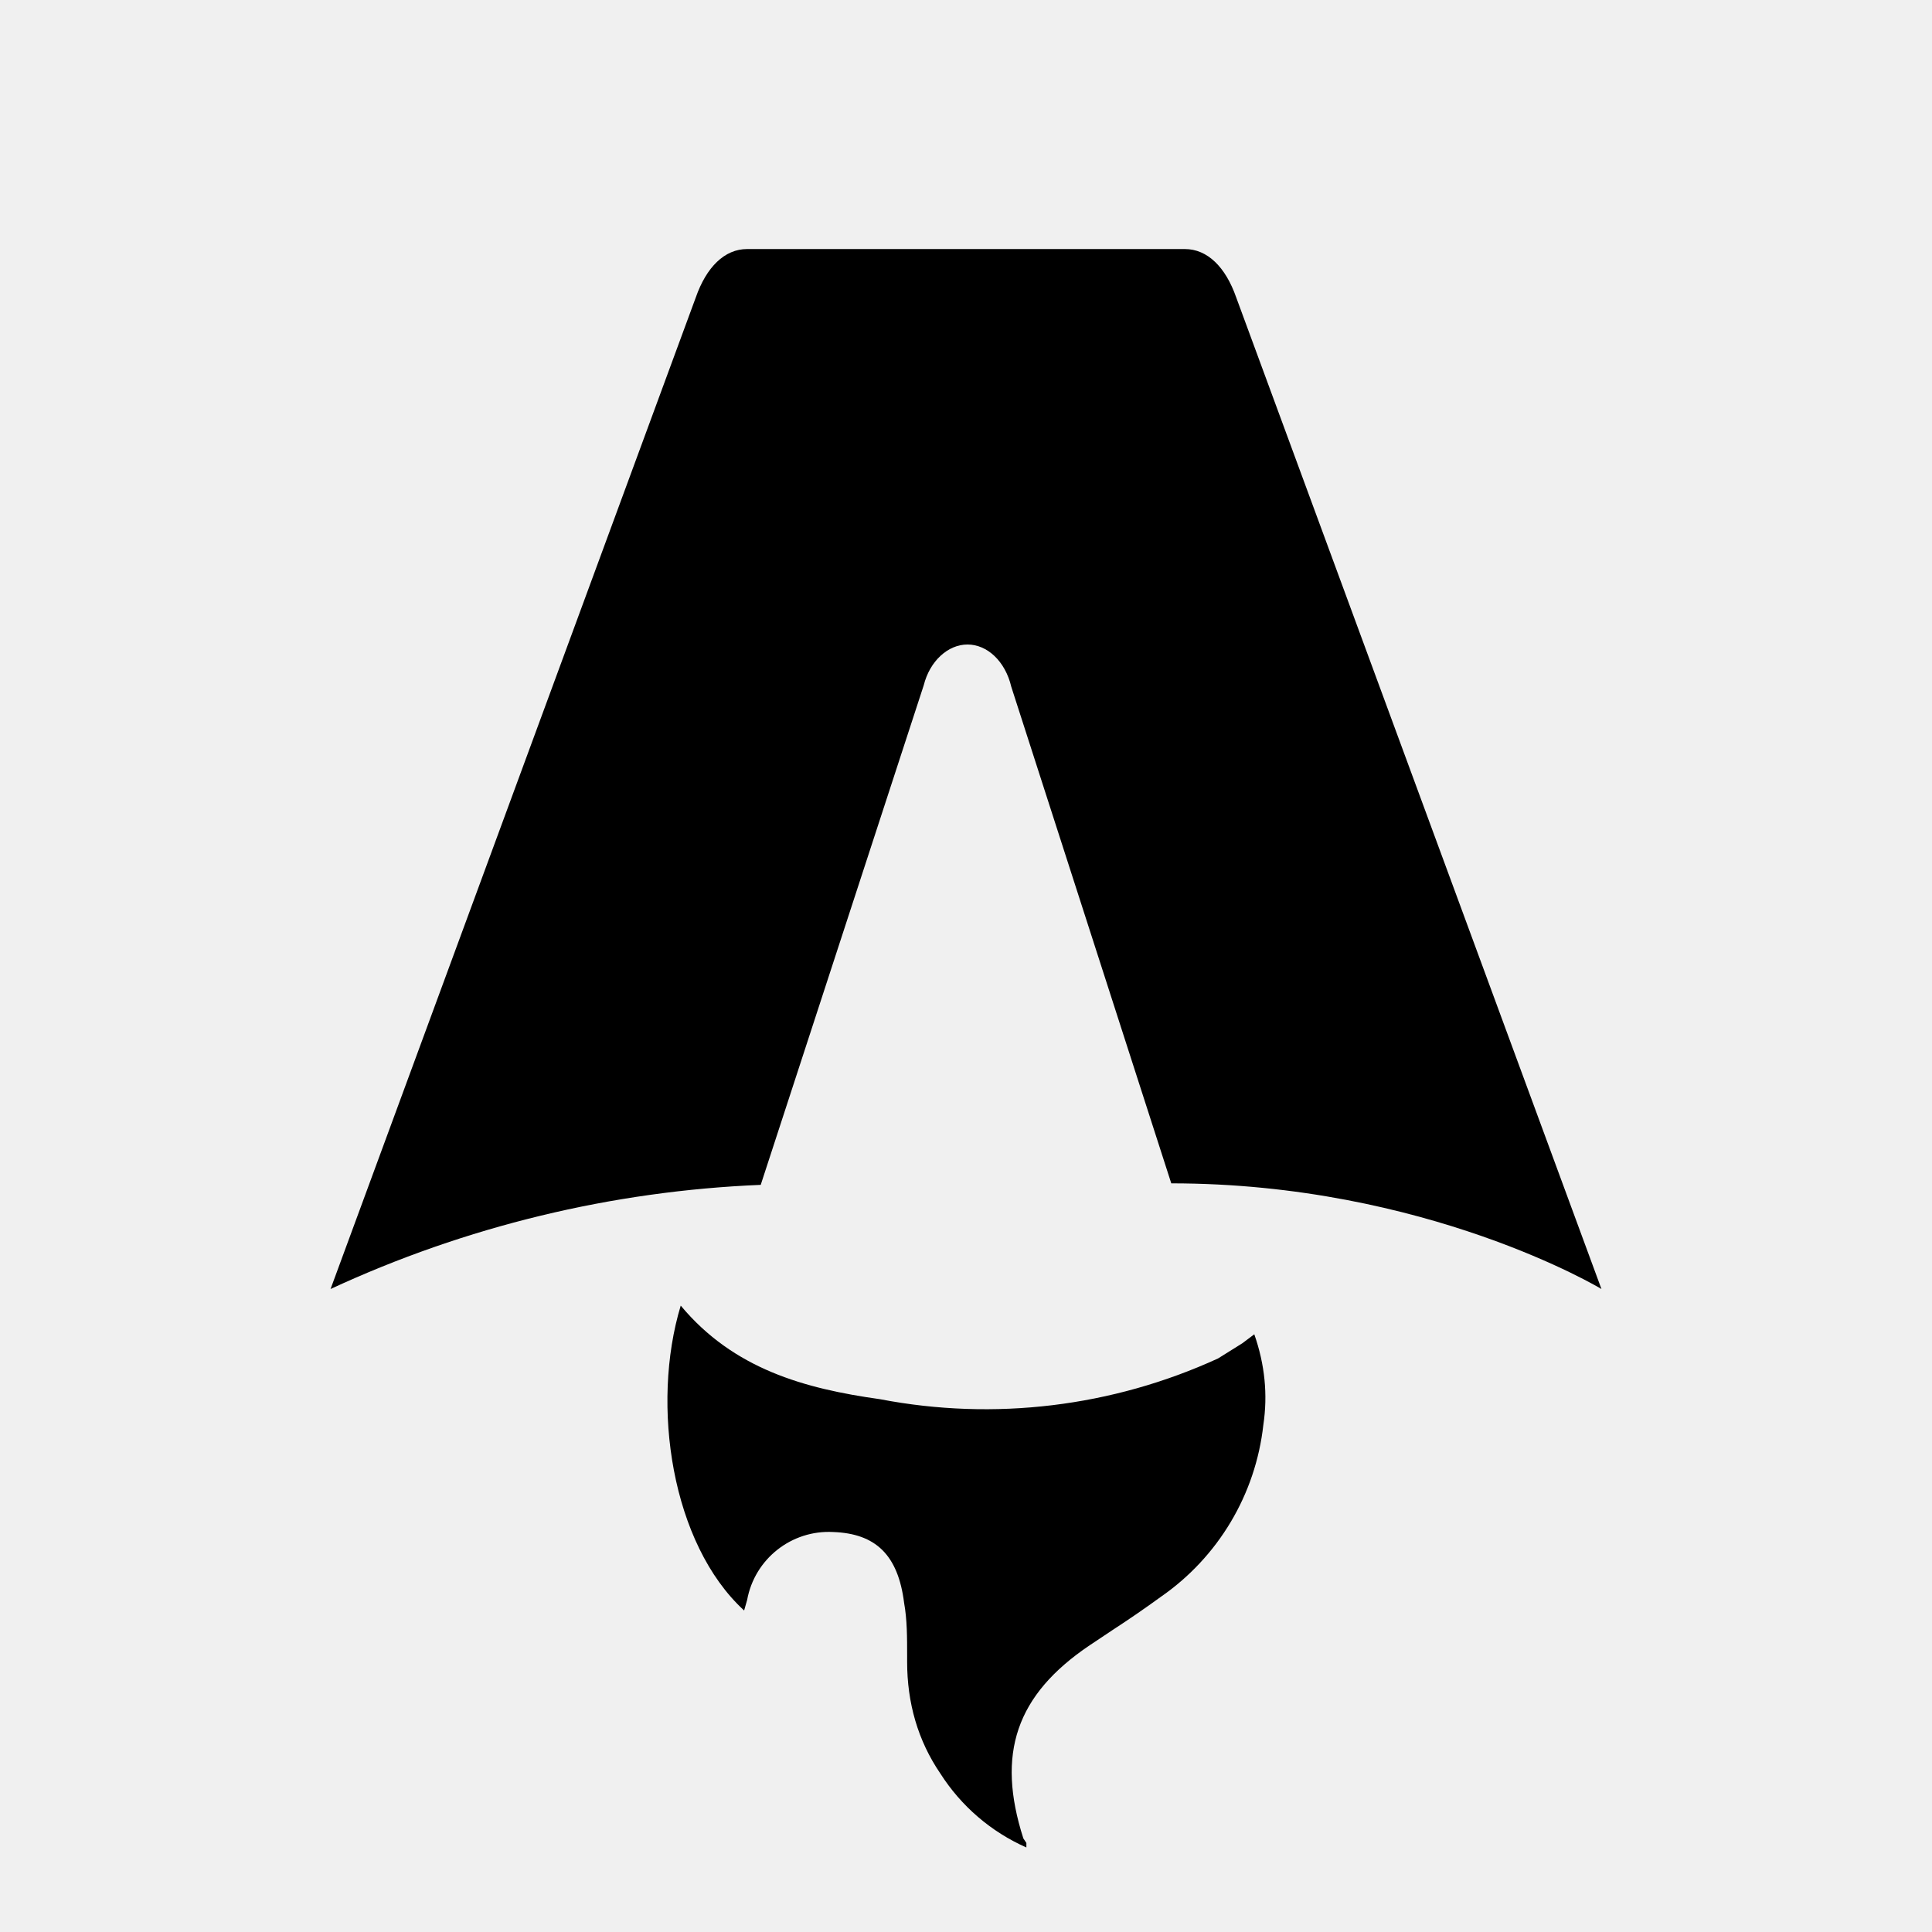
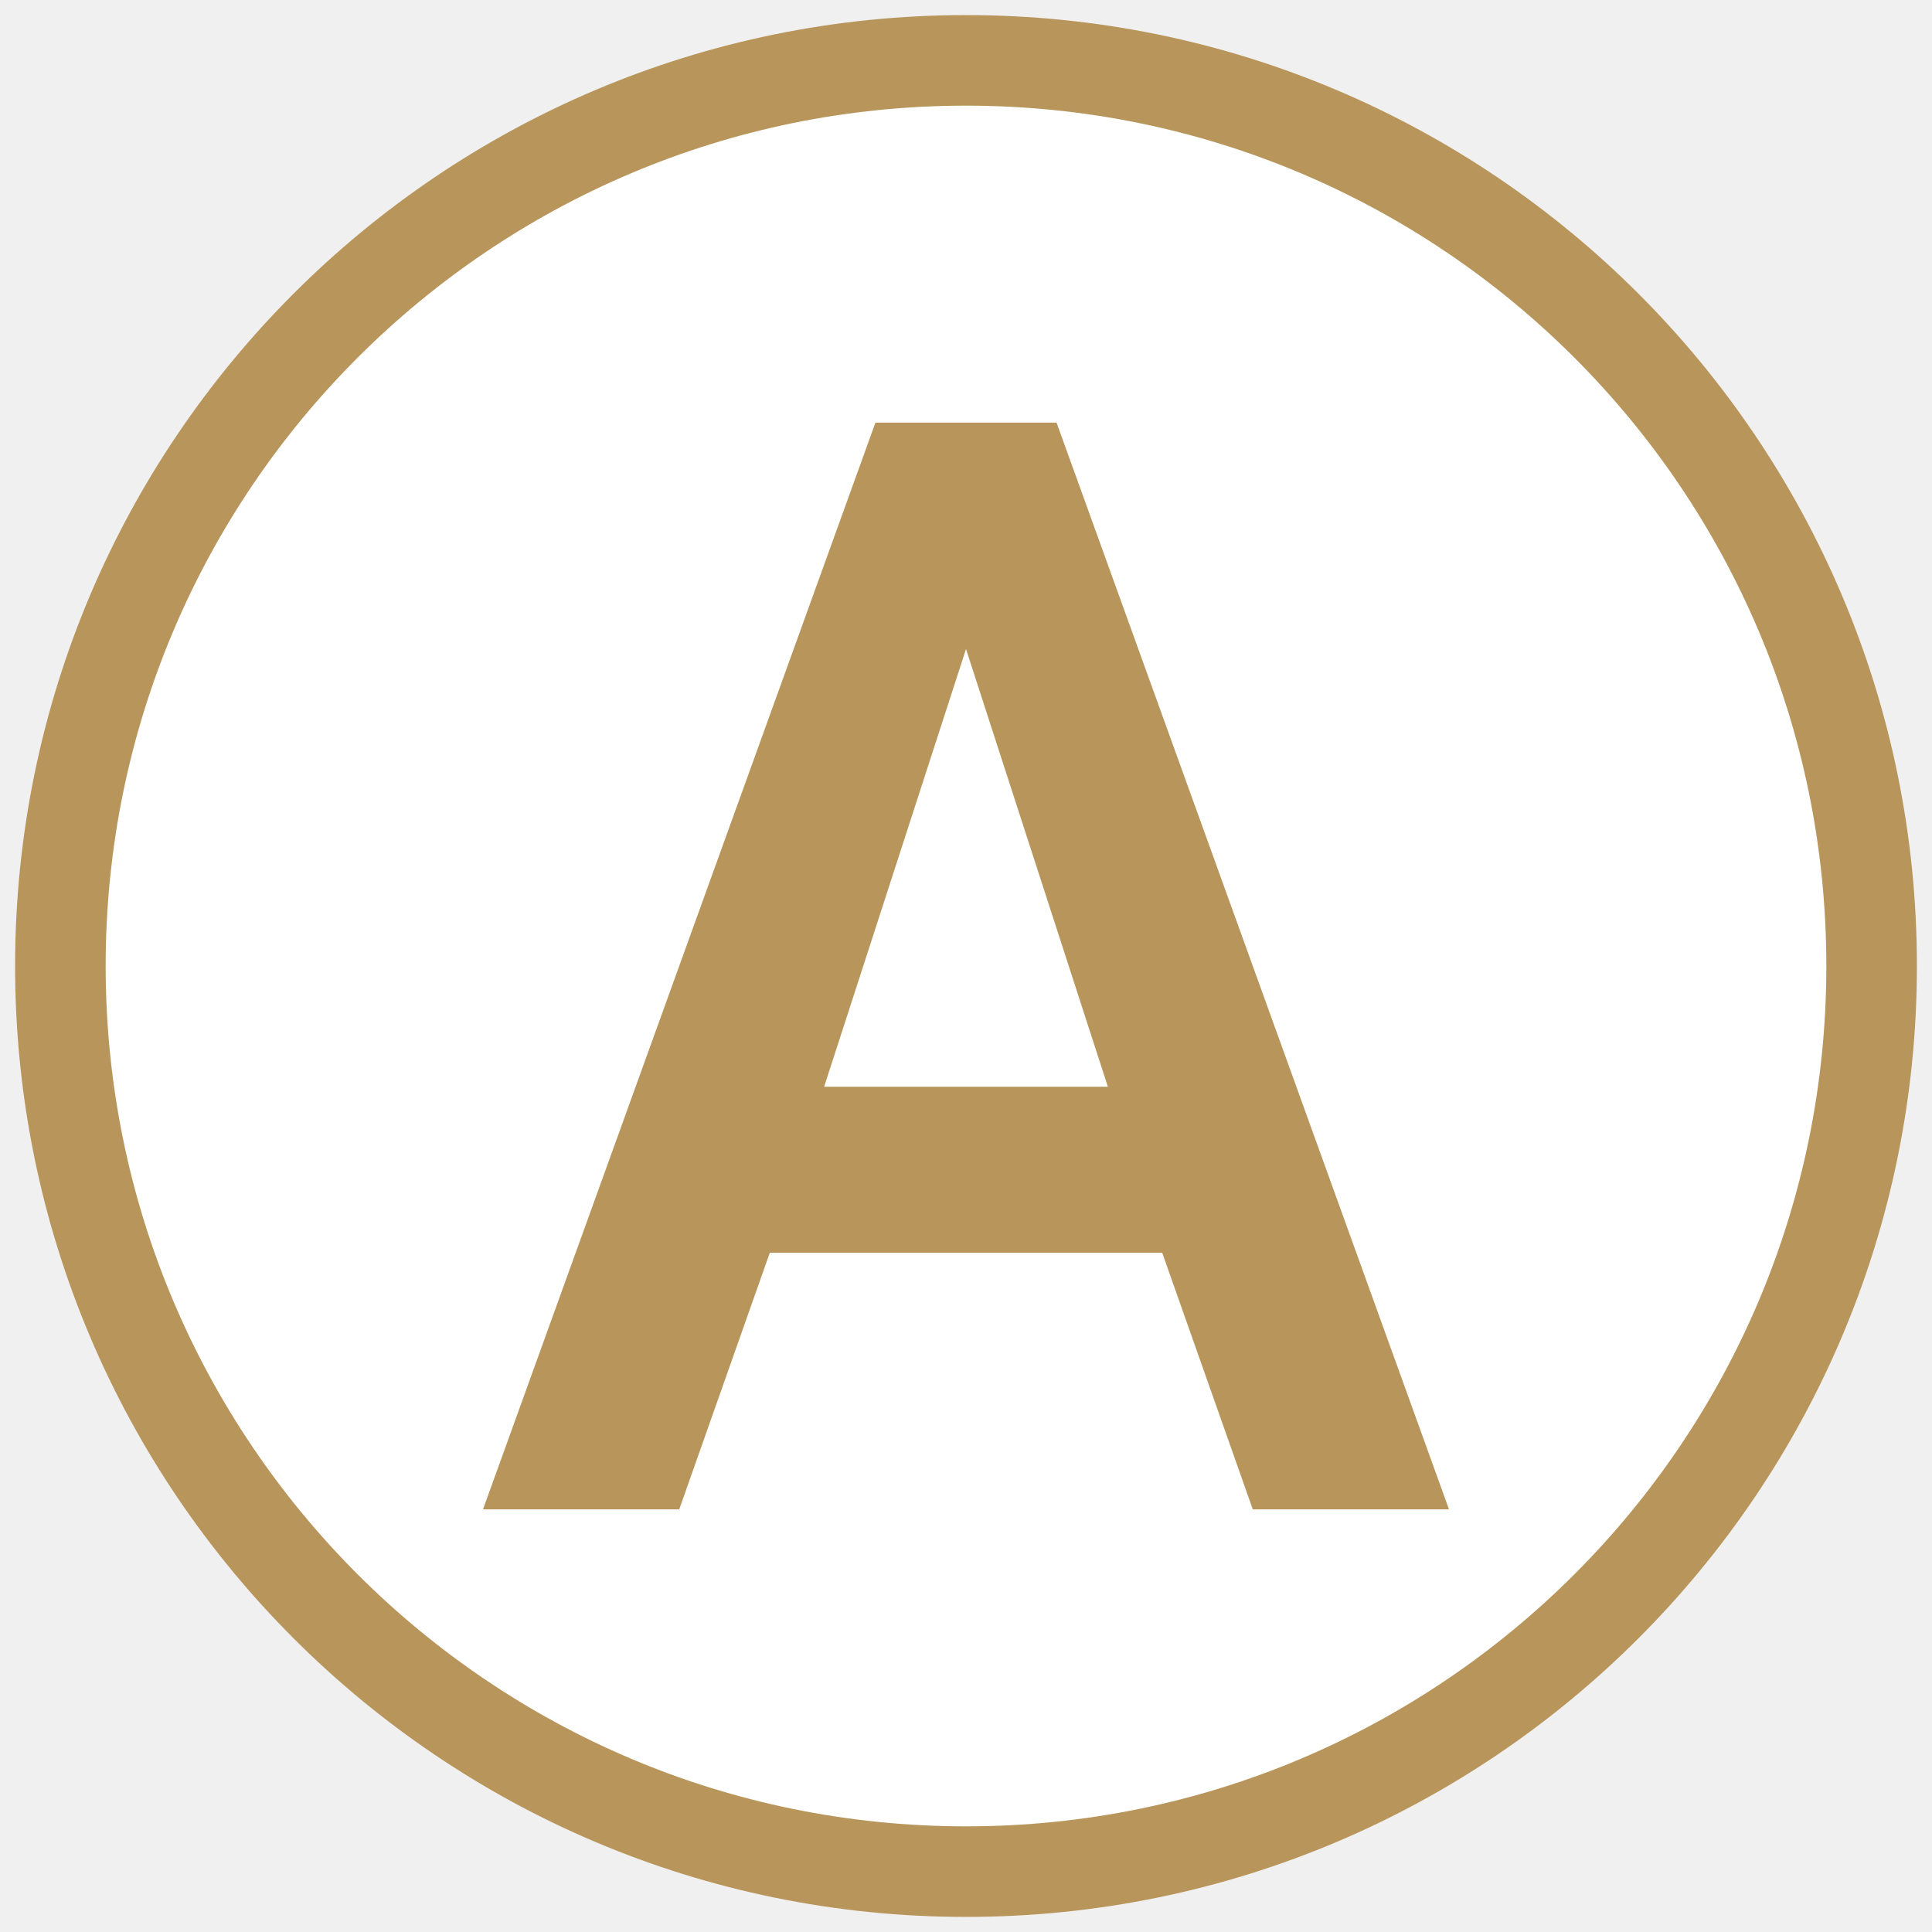
- <svg xmlns="http://www.w3.org/2000/svg" fill="none" viewBox="0 0 128 128">
-   <path d="M50.4 78.5a75.1 75.1 0 0 0-28.5 6.9l24.2-65.7c.7-2 1.9-3.2 3.4-3.2h29c1.5 0 2.7 1.2 3.4 3.2l24.2 65.7s-11.6-7-28.5-7L67 45.5c-.4-1.7-1.6-2.8-2.9-2.8-1.3 0-2.5 1.1-2.9 2.7L50.4 78.5Zm-1.1 28.2Zm-4.2-20.2c-2 6.6-.6 15.8 4.2 20.2a17.5 17.5 0 0 1 .2-.7 5.5 5.5 0 0 1 5.7-4.5c2.8.1 4.3 1.5 4.7 4.7.2 1.1.2 2.3.2 3.5v.4c0 2.7.7 5.2 2.2 7.4a13 13 0 0 0 5.7 4.9v-.3l-.2-.3c-1.8-5.6-.5-9.5 4.4-12.8l1.5-1a73 73 0 0 0 3.2-2.2 16 16 0 0 0 6.8-11.4c.3-2 .1-4-.6-6l-.8.6-1.6 1a37 37 0 0 1-22.4 2.7c-5-.7-9.7-2-13.2-6.2Z" />
-   <style>
-         path { fill: #000; }
-         @media (prefers-color-scheme: dark) {
-             path { fill: #FFF; }
-         }
-     </style>
+ <svg xmlns="http://www.w3.org/2000/svg" viewBox="0 0 64 64">
+   <circle cx="32" cy="32" r="30" fill="#fff" stroke="#b8955a" stroke-width="3" />
+   <path fill="#b8955a" fill-rule="evenodd" d="M29 14h6l13 36h-6.5l-3-8.5H25.5l-3 8.5H16zm3 7.5L27.3 36h9.4z" />
</svg>
